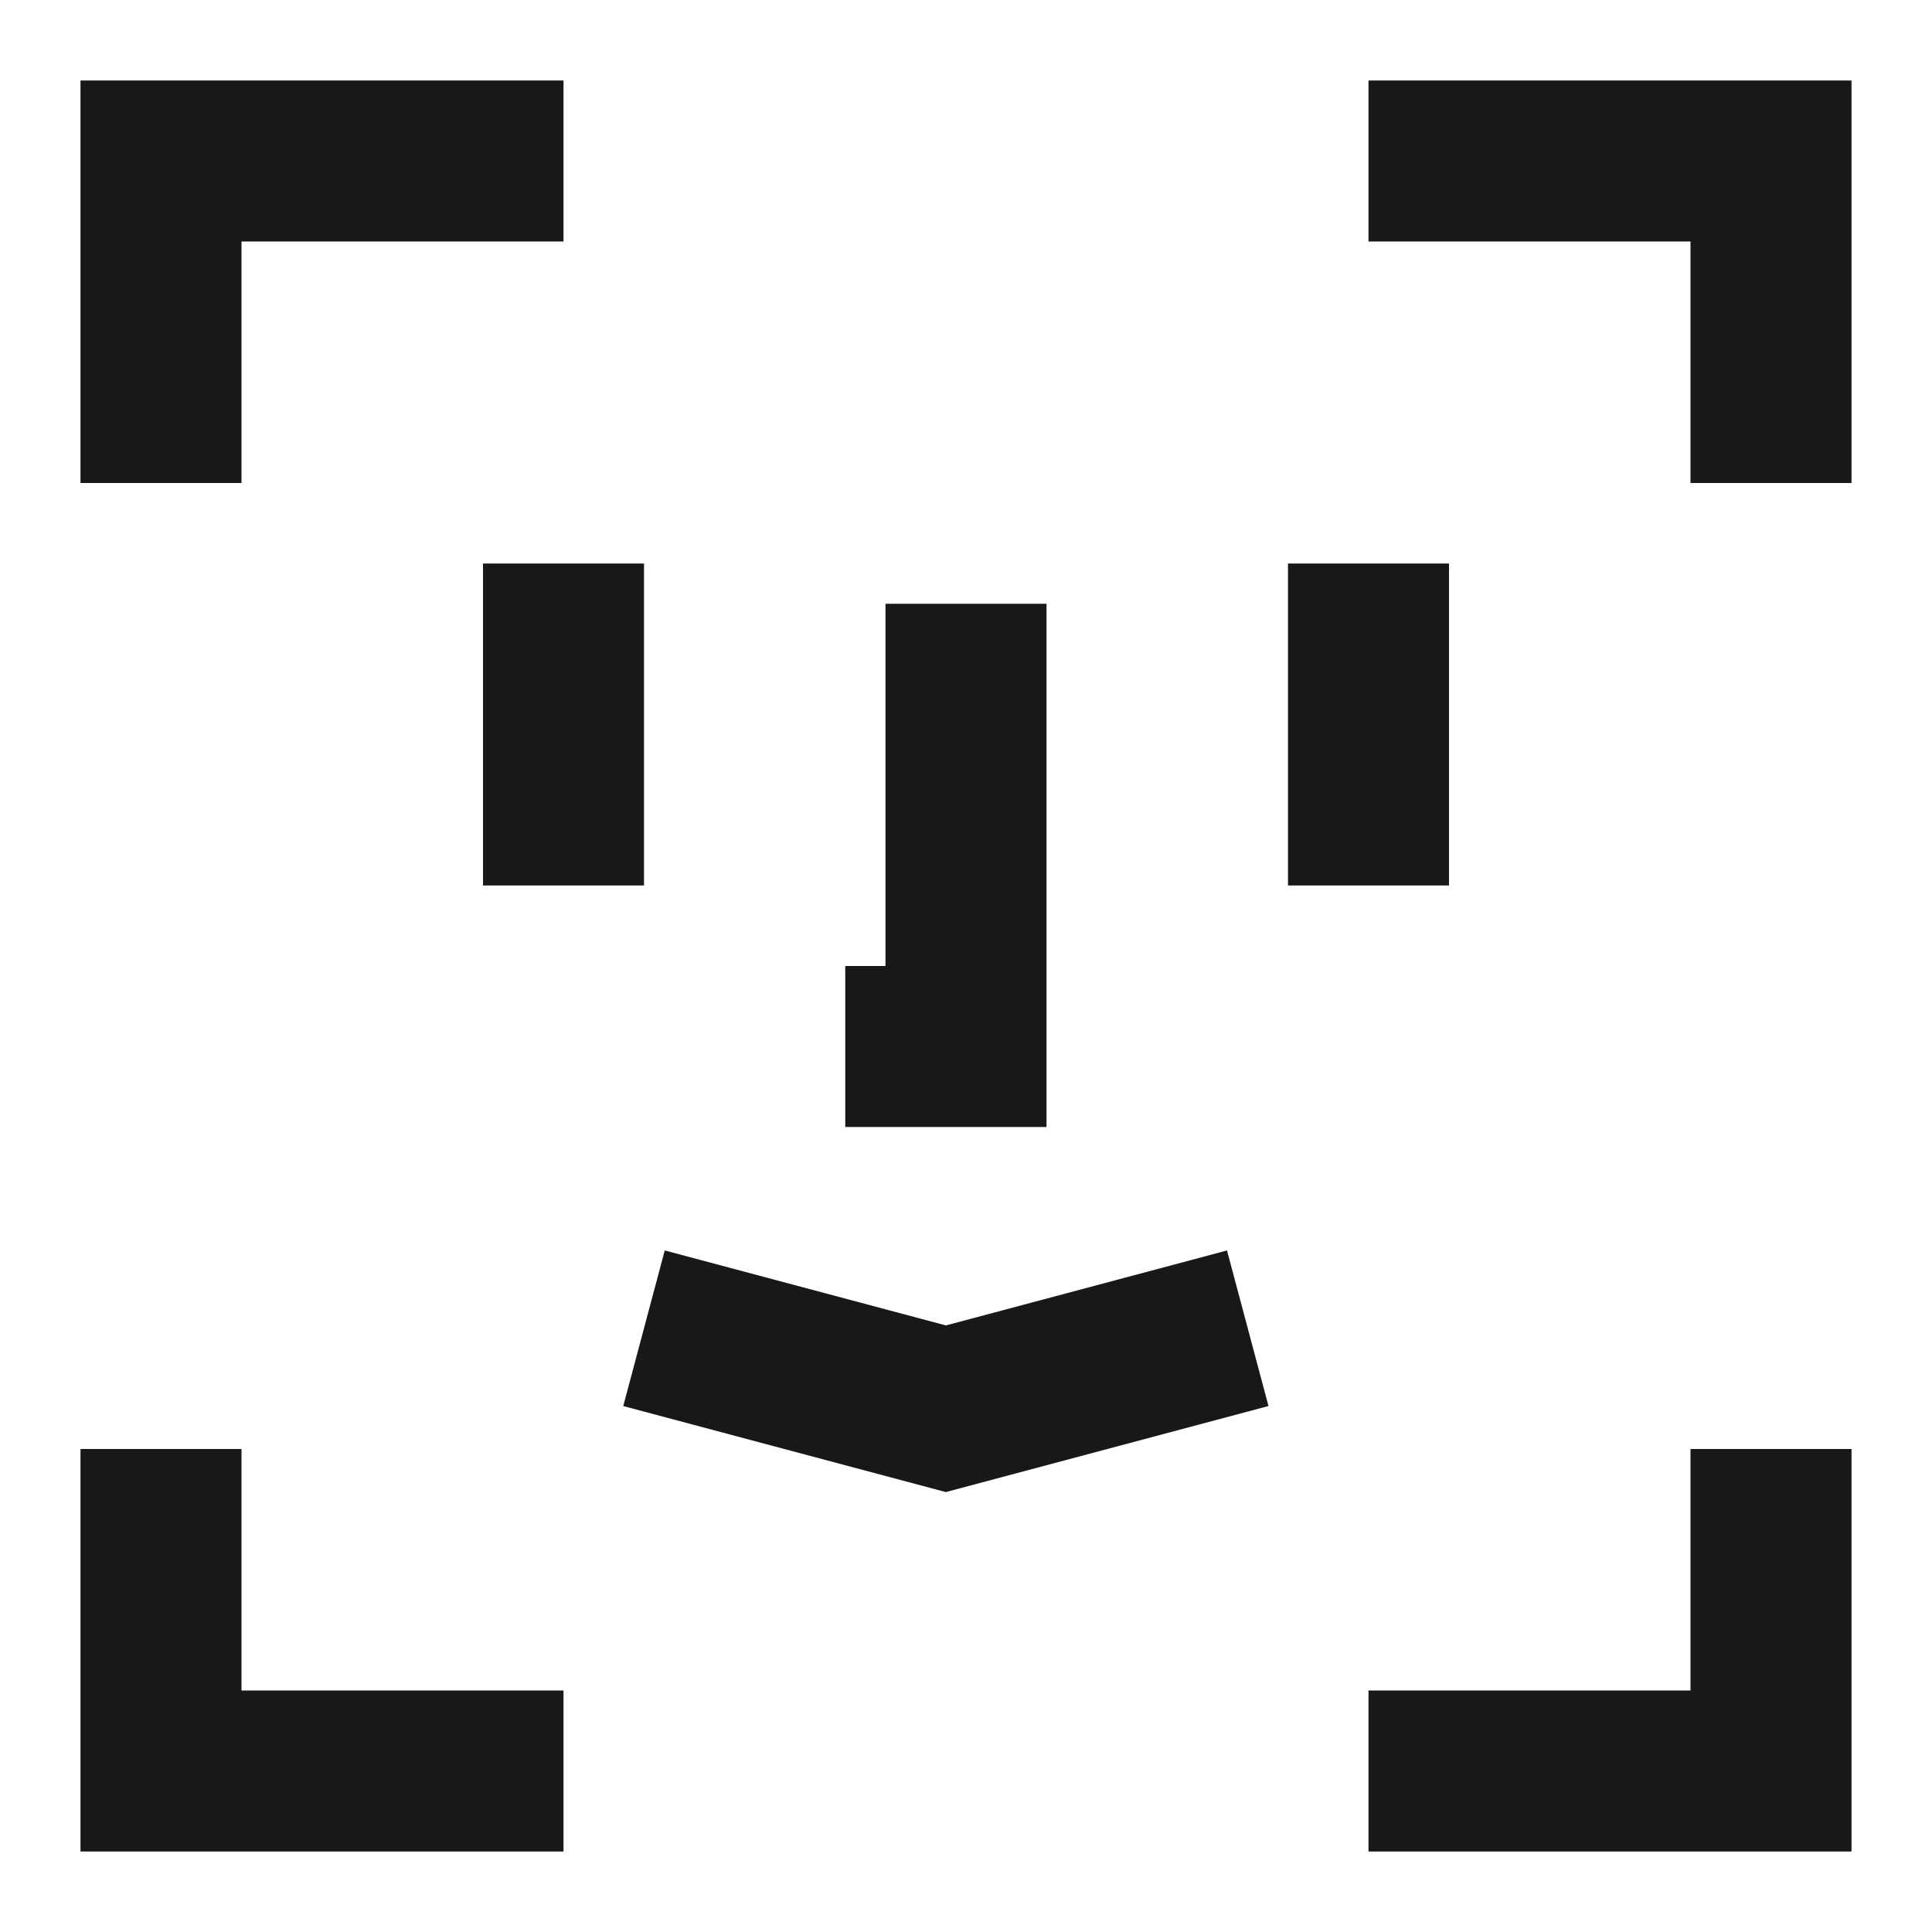
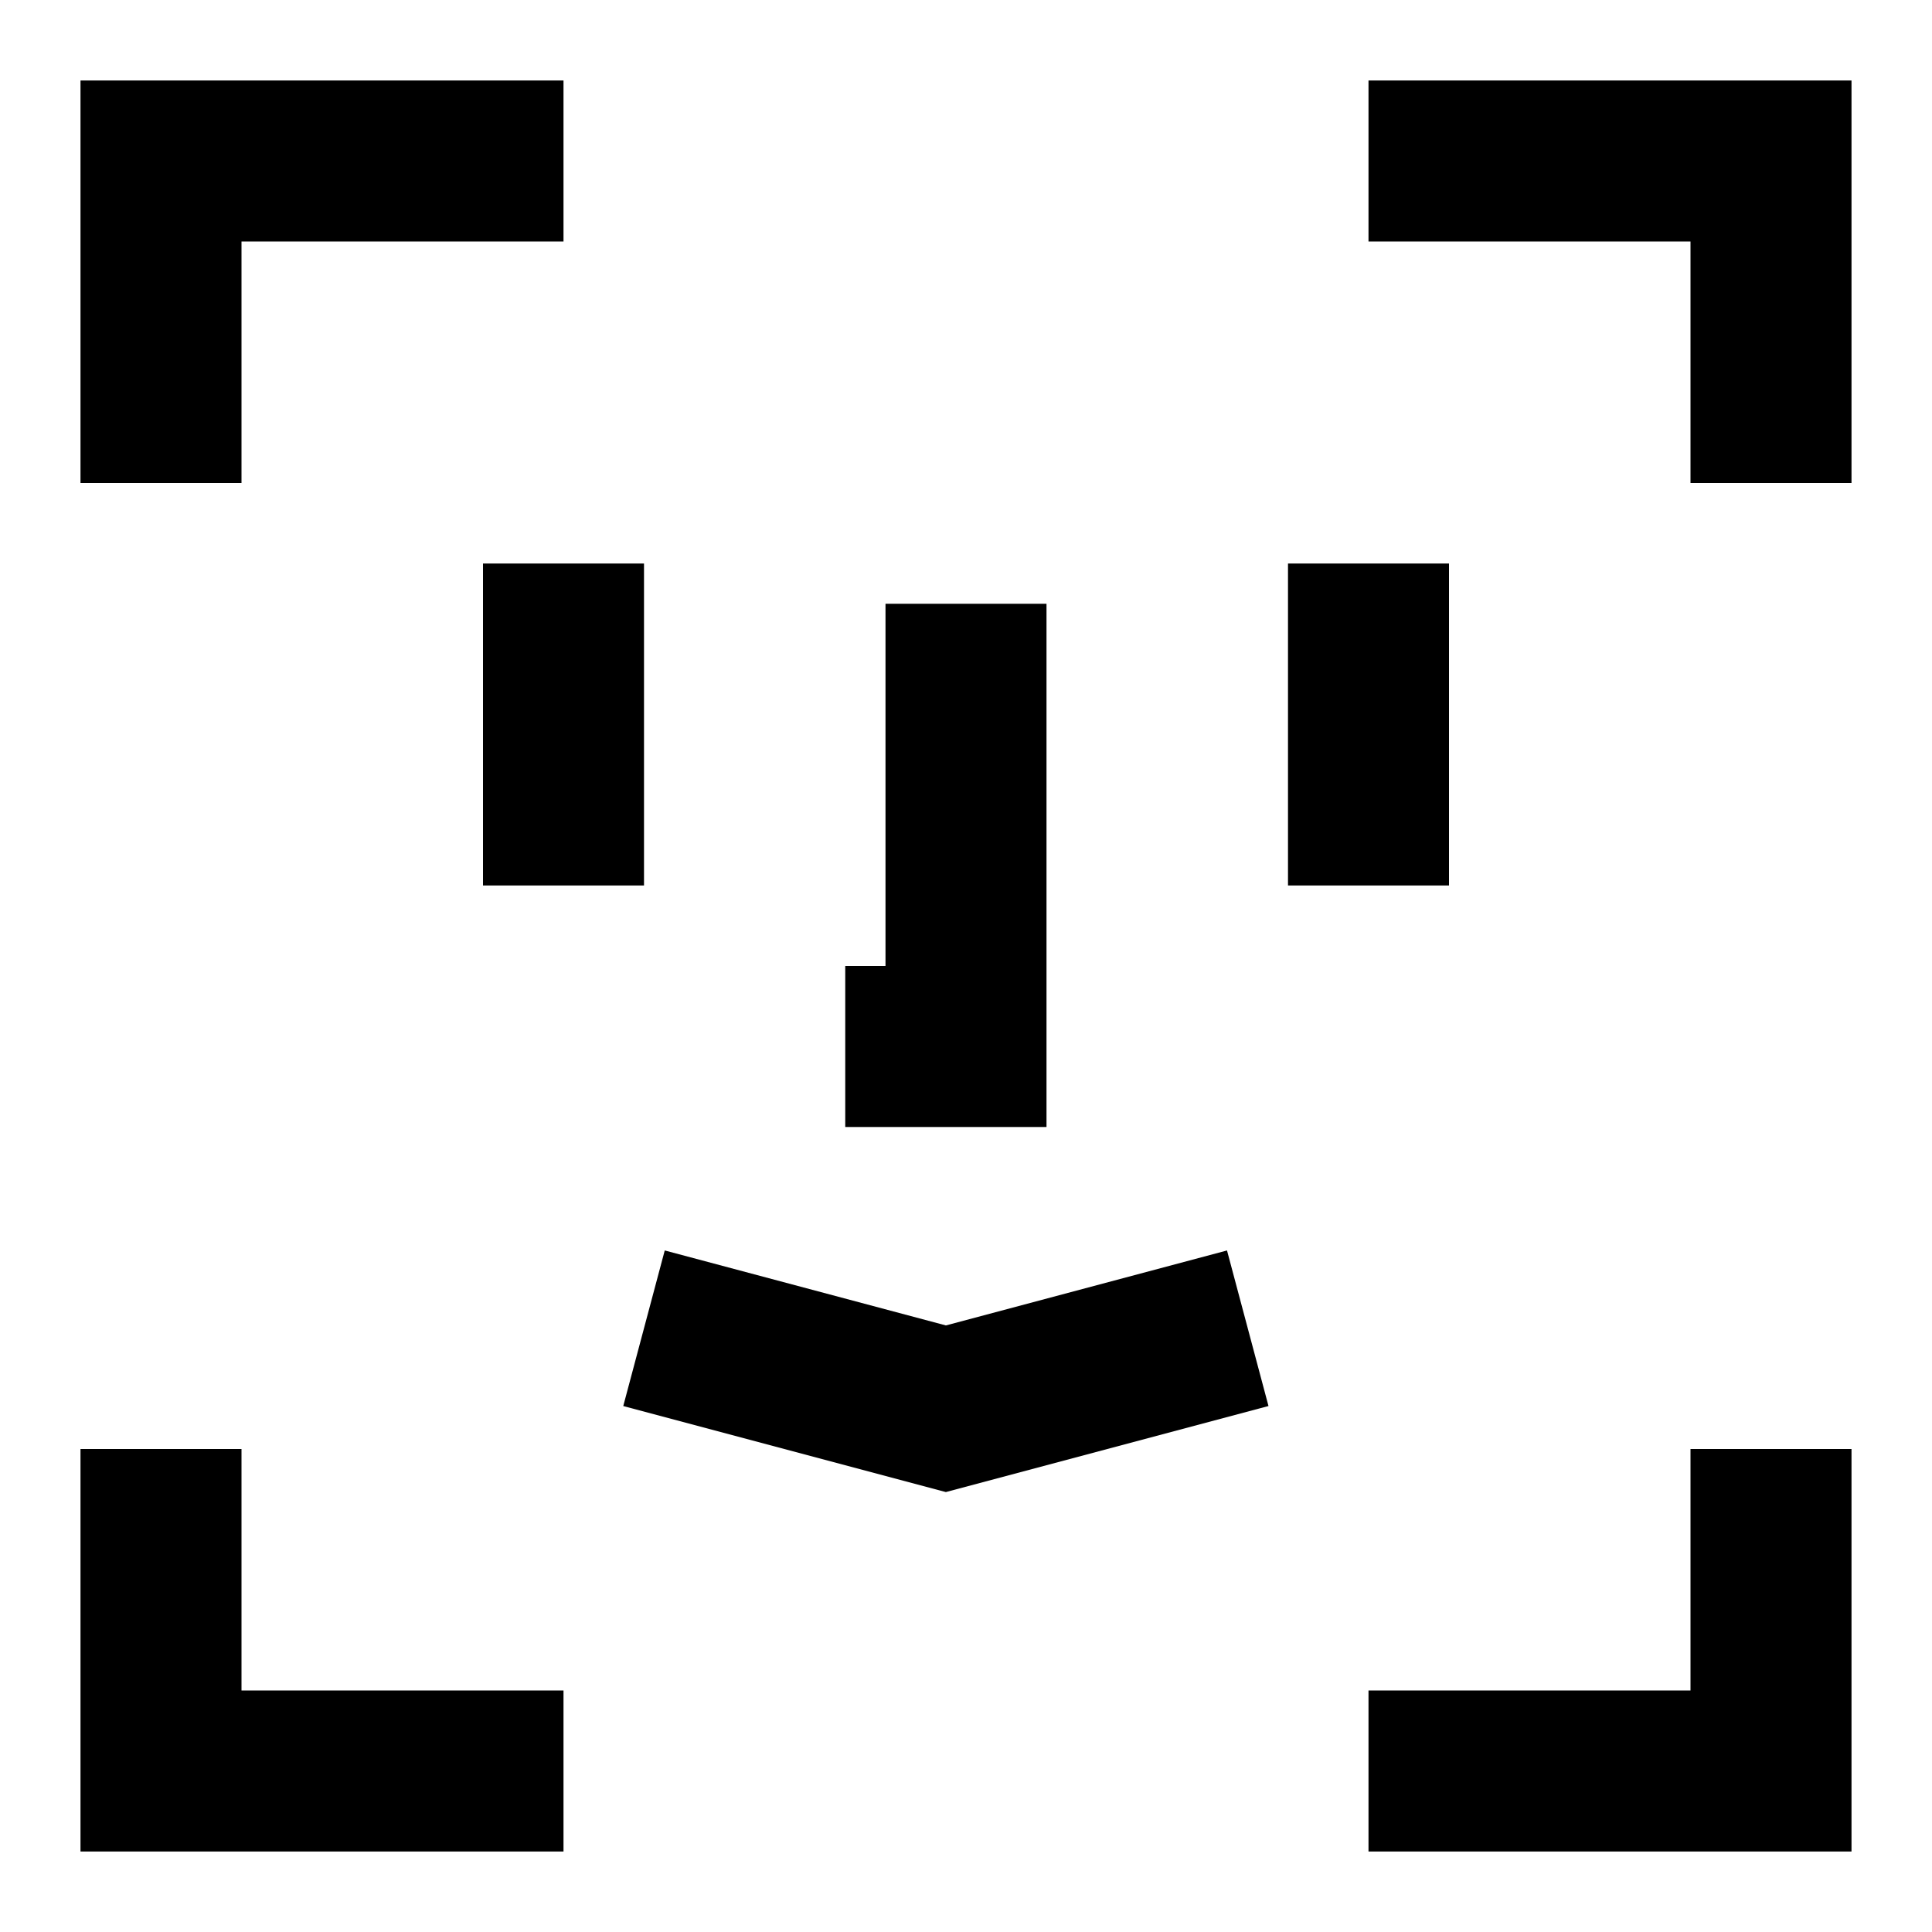
<svg xmlns="http://www.w3.org/2000/svg" width="24" height="24" viewBox="0 0 24 24" fill="none">
-   <path d="M7 7V11M17 7V11M12 7.5V13H10.5M8 16.5L11.75 17.5L15.5 16.5" stroke="#18181B" stroke-width="2" />
-   <path d="M7 2H2V6M7 22H2V18M17 2H22V6M17 22H22V18" stroke="#18181B" stroke-width="2" />
+   <path d="M7 7V11M17 7V11M12 7.5V13H10.5M8 16.5L11.75 17.5L15.5 16.5" stroke="currentColor" stroke-width="2" />
+   <path d="M7 2H2V6M7 22H2V18M17 2H22V6M17 22H22V18" stroke="currentColor" stroke-width="2" />
</svg>
